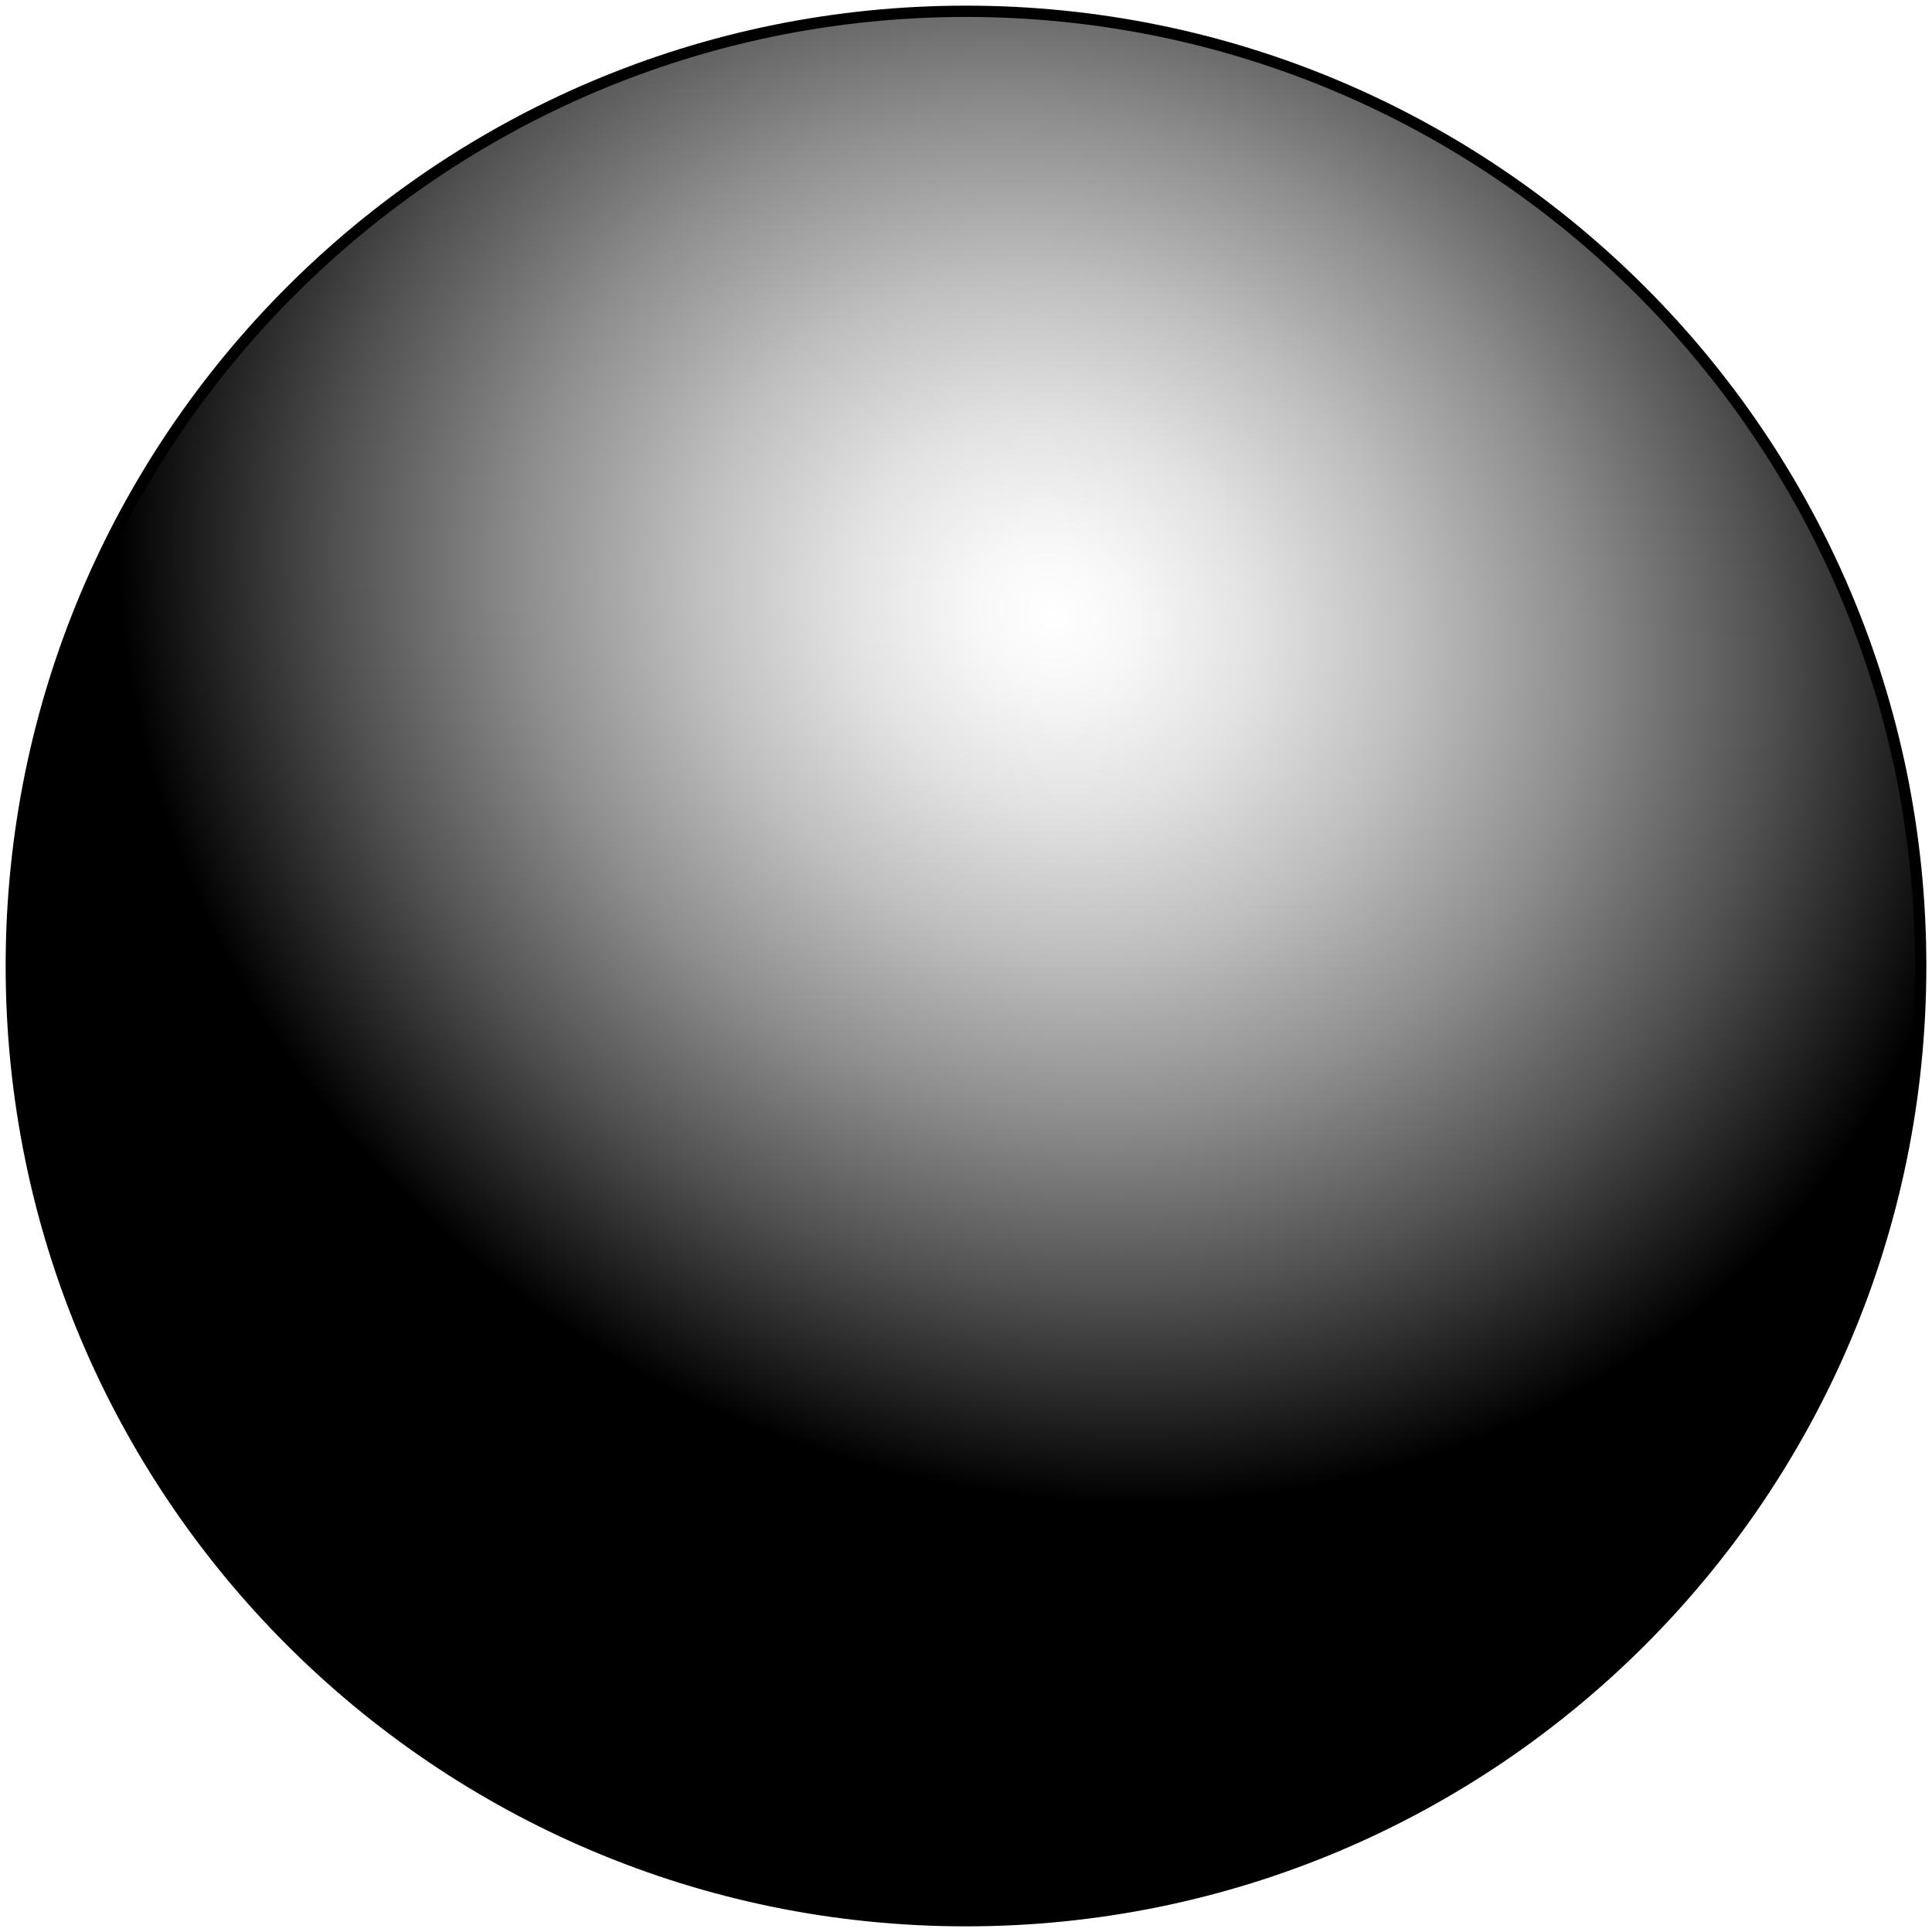
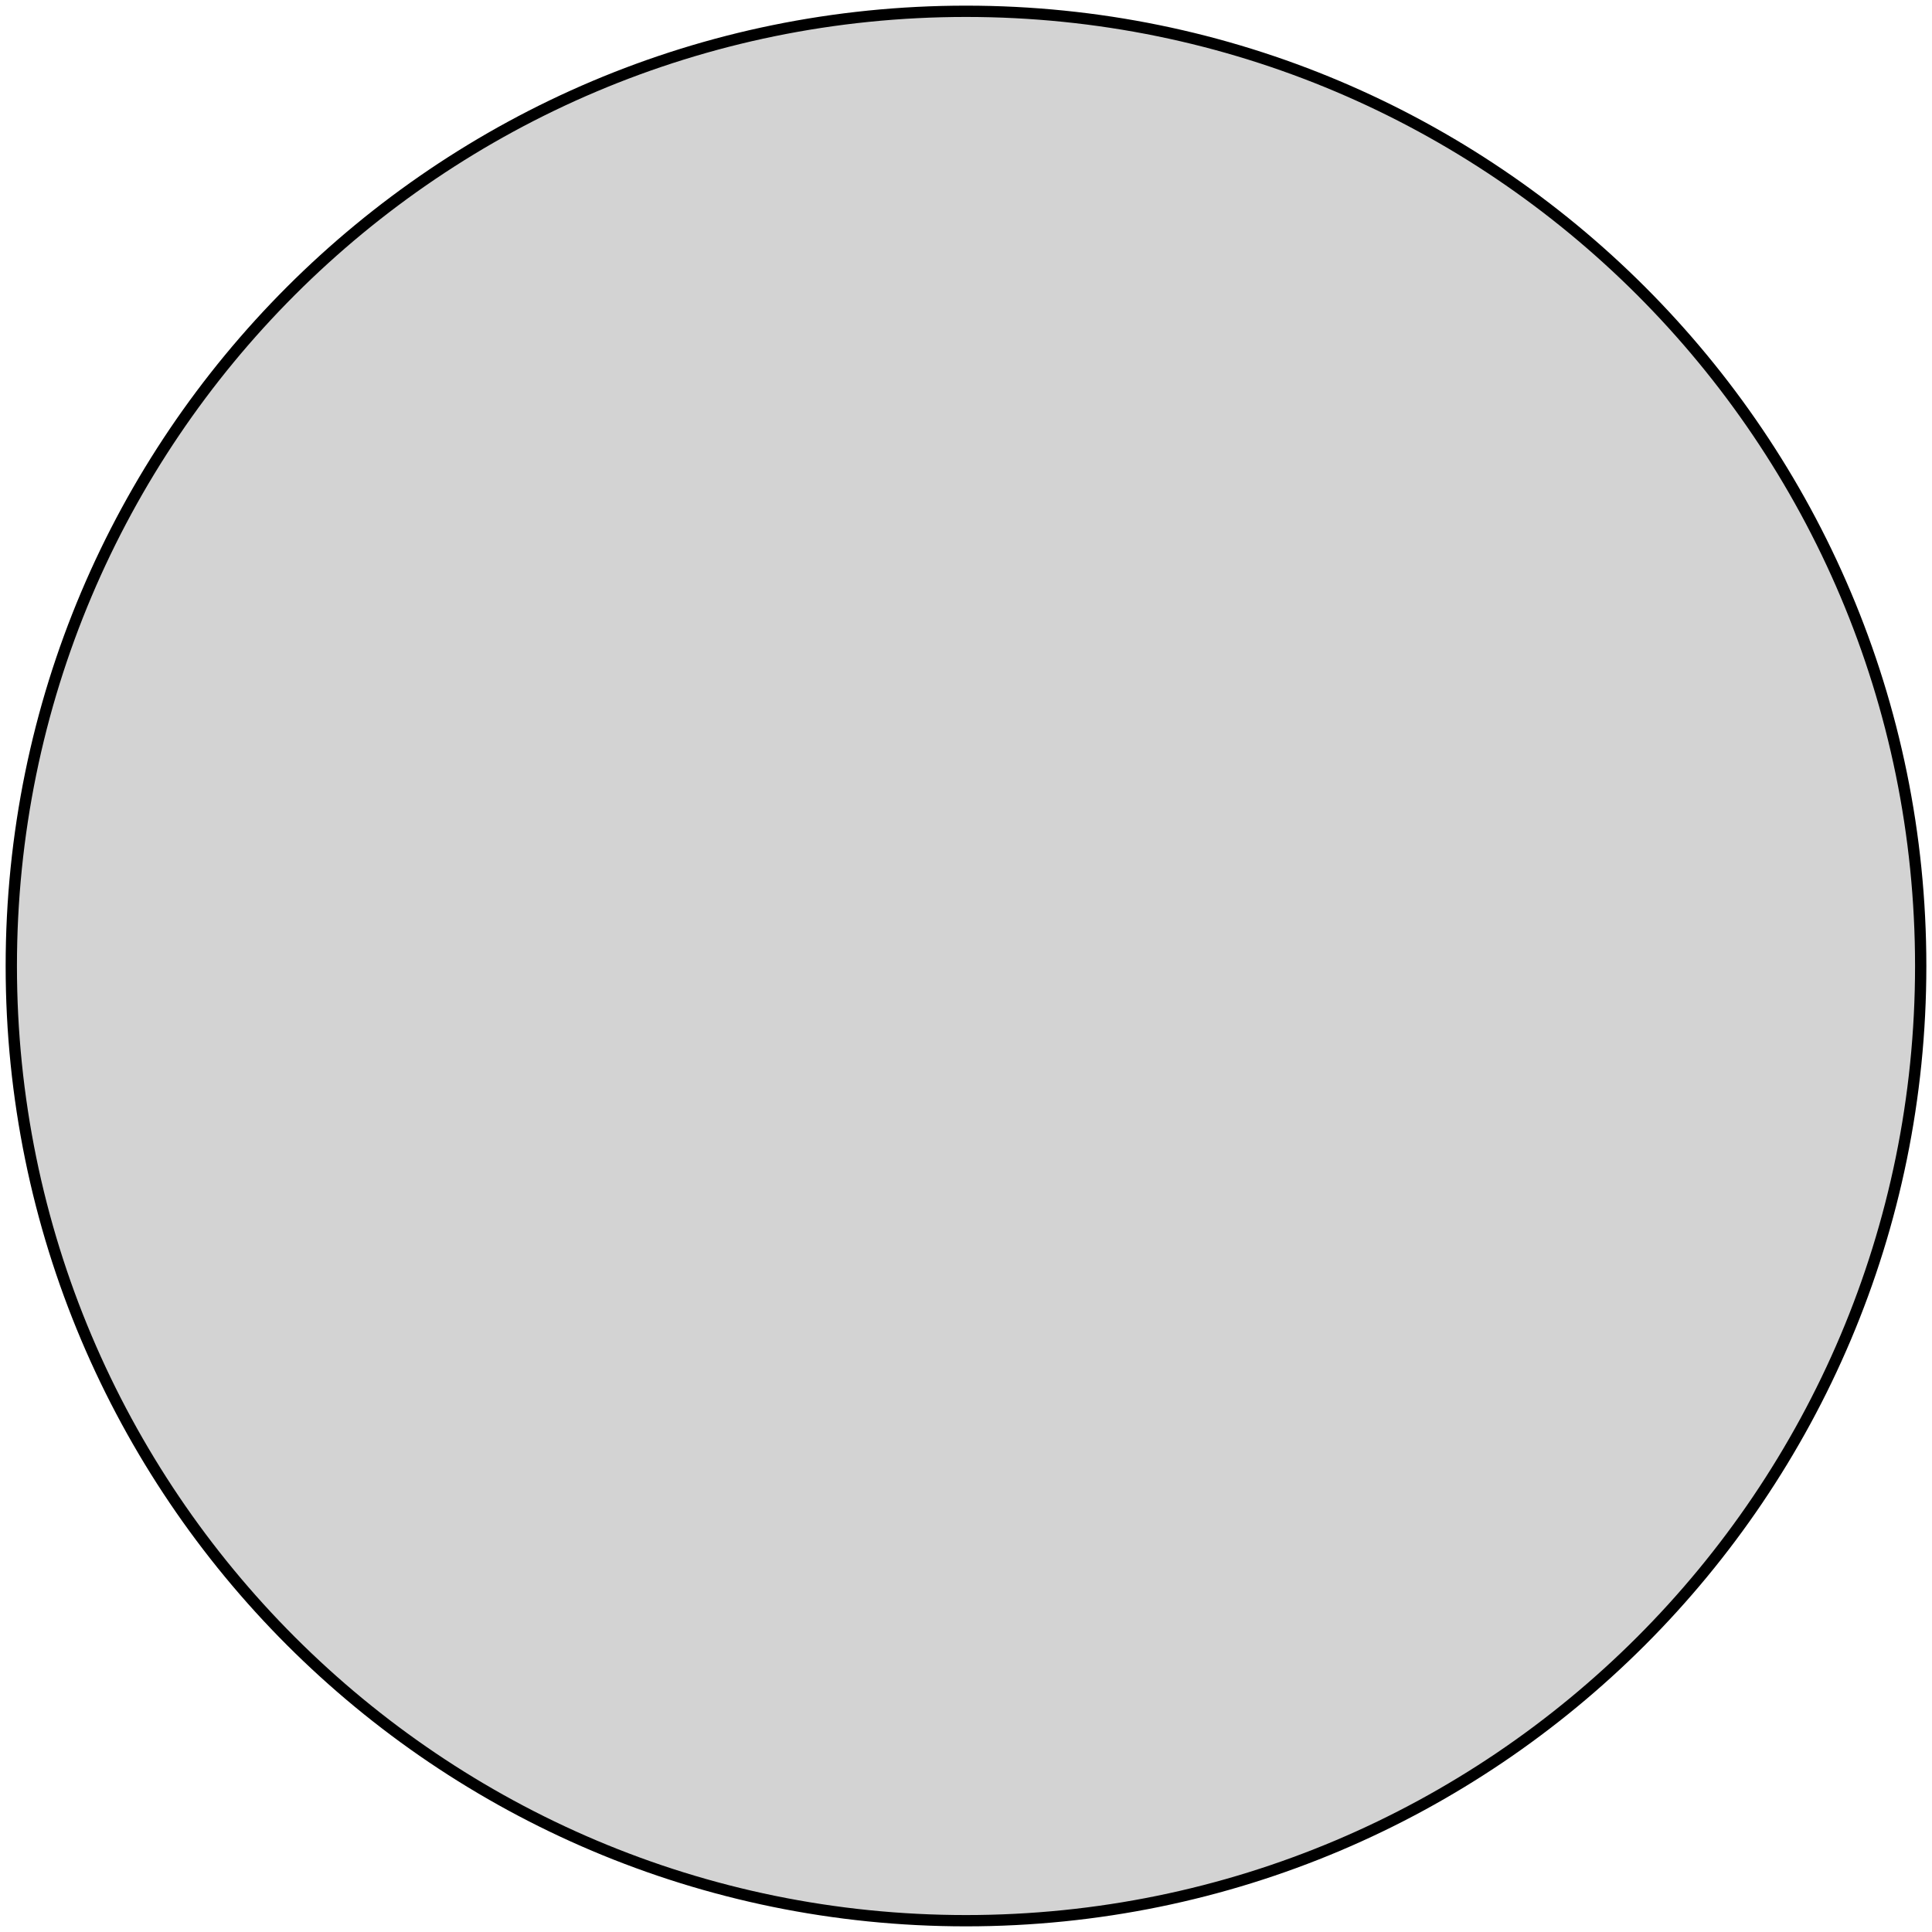
<svg xmlns="http://www.w3.org/2000/svg" width="171" height="171" viewBox="0 0 171 171" fill="none">
-   <path d="M85.5 170C132.168 170 170 132.168 170 85.5C170 38.832 132.168 1 85.5 1C38.832 1 1 38.832 1 85.5C1 132.168 38.832 170 85.5 170Z" fill="url(#paint0_radial)" stroke="black" stroke-miterlimit="10" />
+   <path d="M85.5 170C132.168 170 170 132.168 170 85.5C170 38.832 132.168 1 85.5 1C38.832 1 1 38.832 1 85.5C1 132.168 38.832 170 85.5 170Z" fill="lightgray" stroke="black" stroke-miterlimit="10" />
  <defs>
-     <radialGradient id="paint0_radial" cx="0" cy="0" r="1" gradientUnits="userSpaceOnUse" gradientTransform="translate(93.4224 54.6278) rotate(-149.999) scale(84.662 76.1958)">
-       <stop stop-color="white" />
-       <stop offset="0.086" stop-color="#F7F7F7" />
-       <stop offset="0.218" stop-color="#E2E2E2" />
-       <stop offset="0.379" stop-color="#BFBFBF" />
-       <stop offset="0.564" stop-color="#8E8E8E" />
-       <stop offset="0.768" stop-color="#505050" />
-       <stop offset="0.986" stop-color="#050505" />
-       <stop offset="1" />
-     </radialGradient>
-   </defs>
+ 
+ </defs>
</svg>
